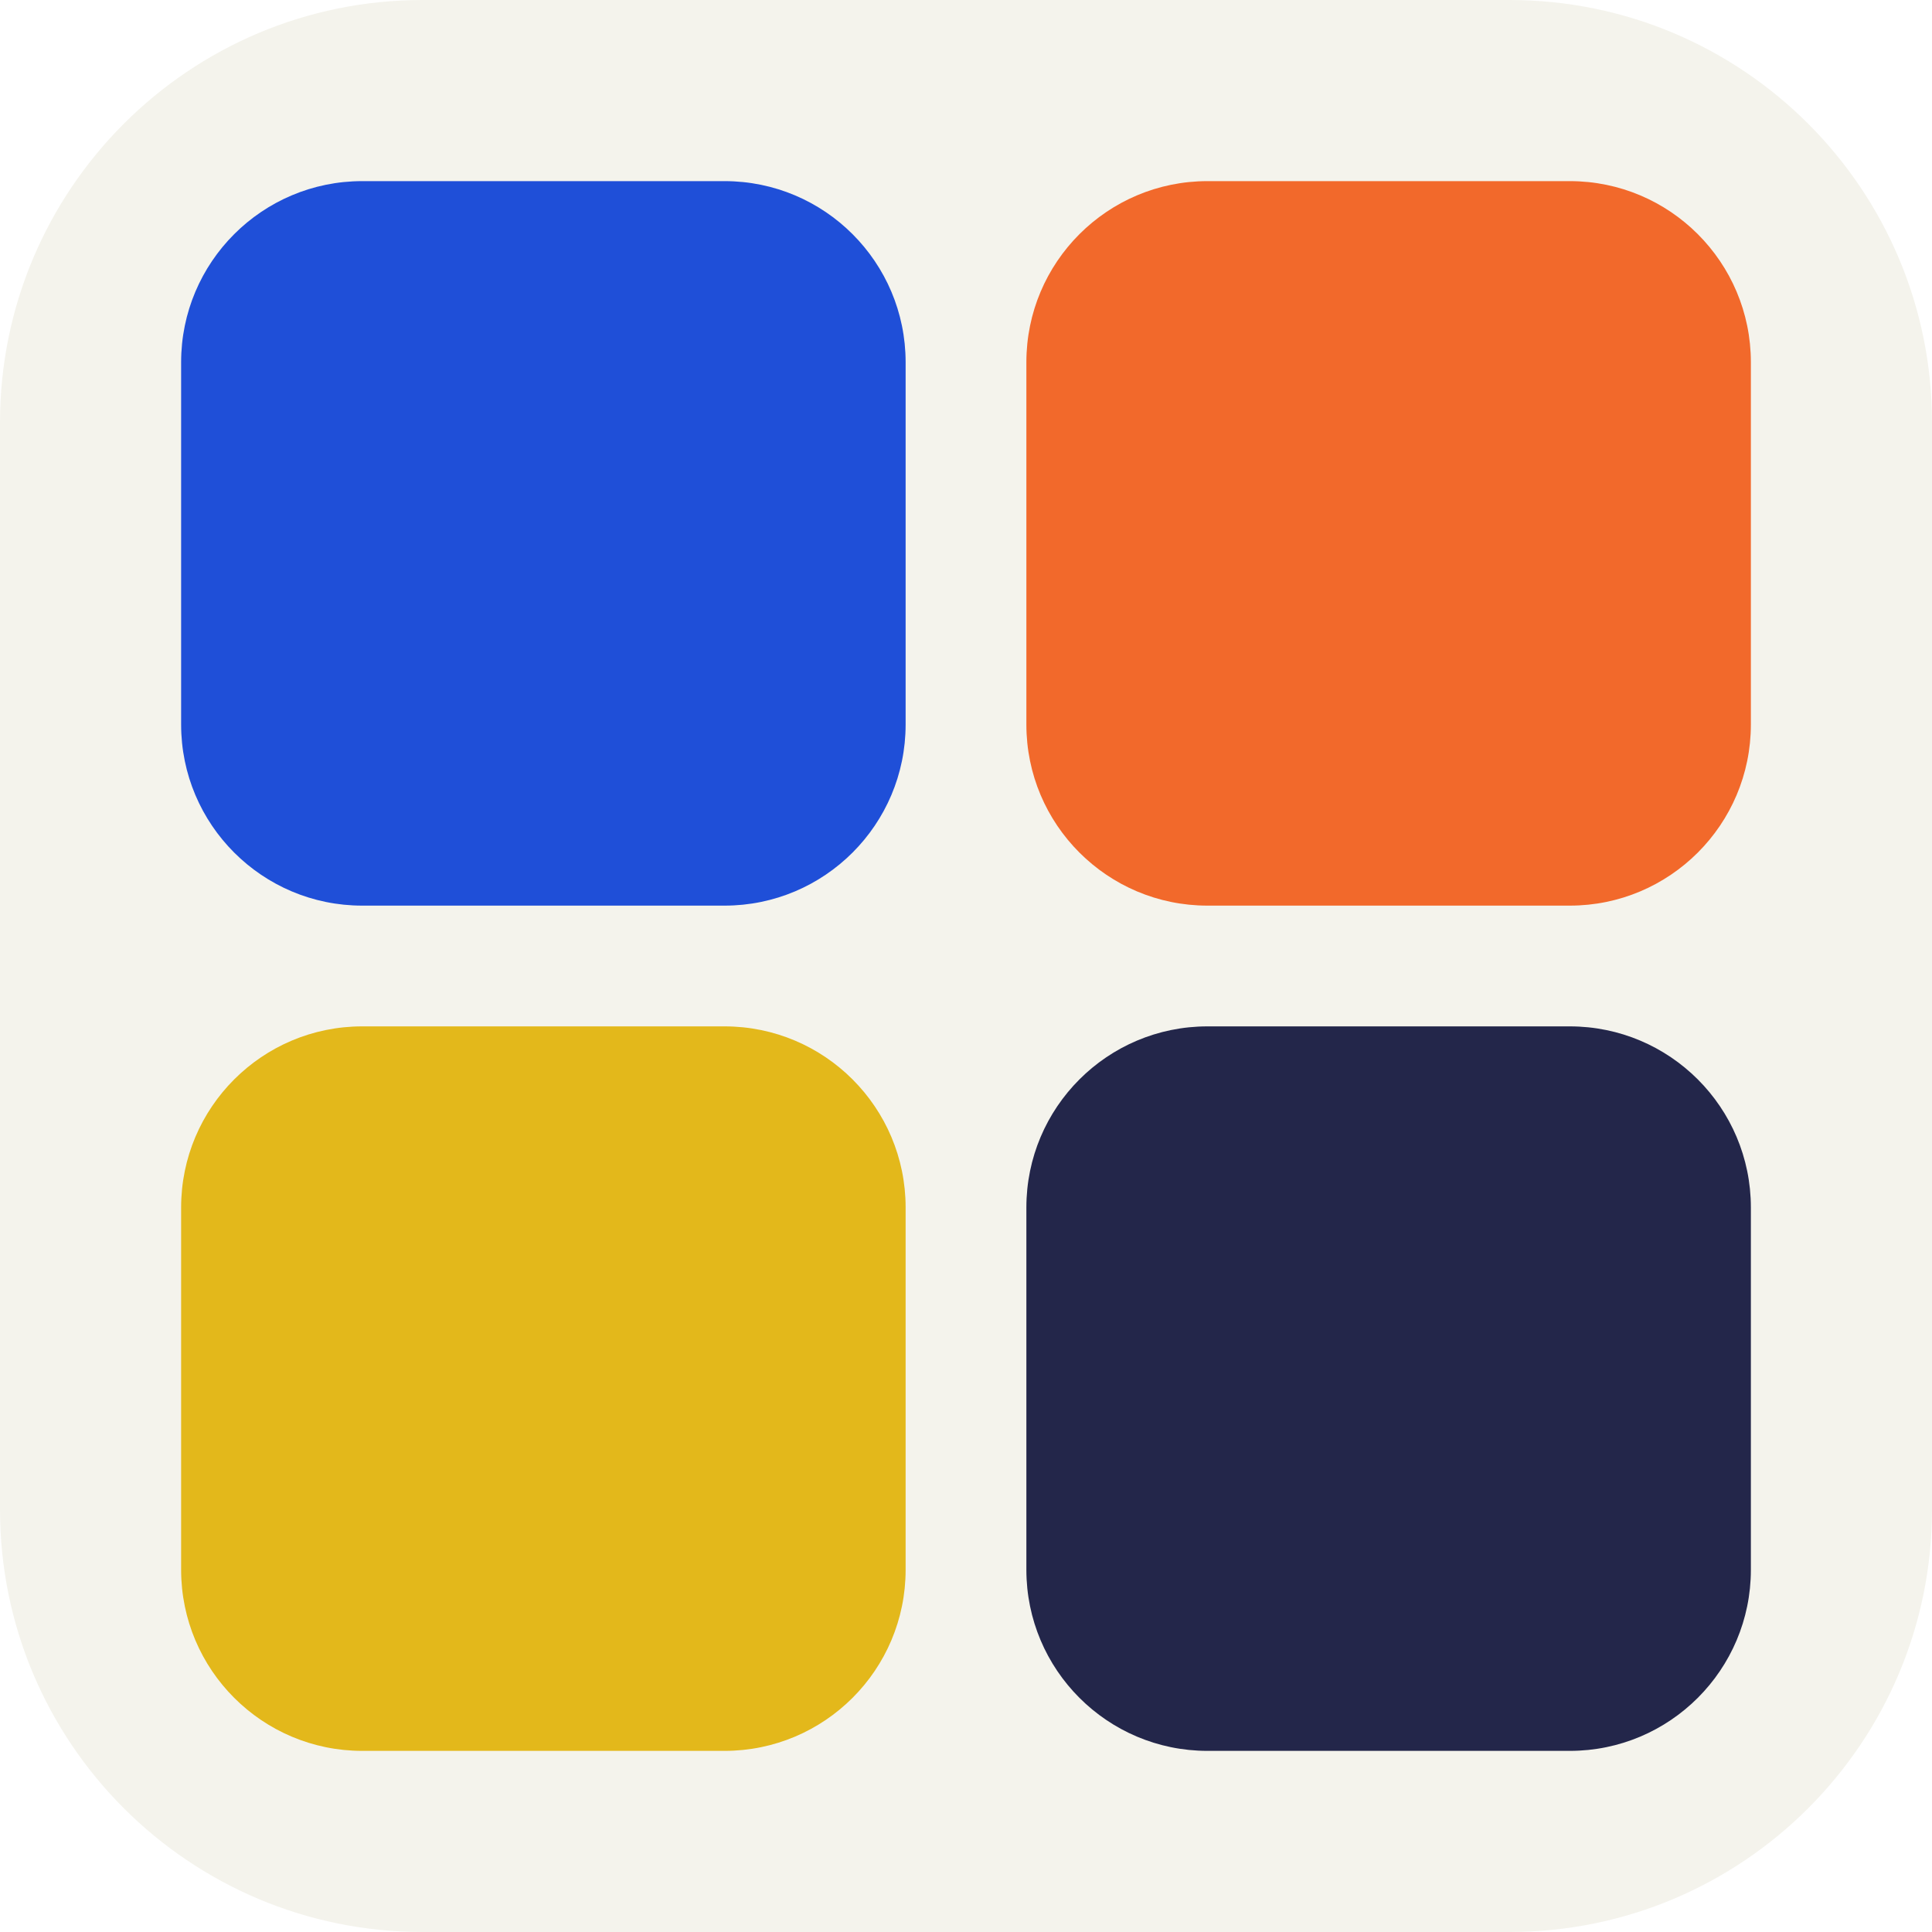
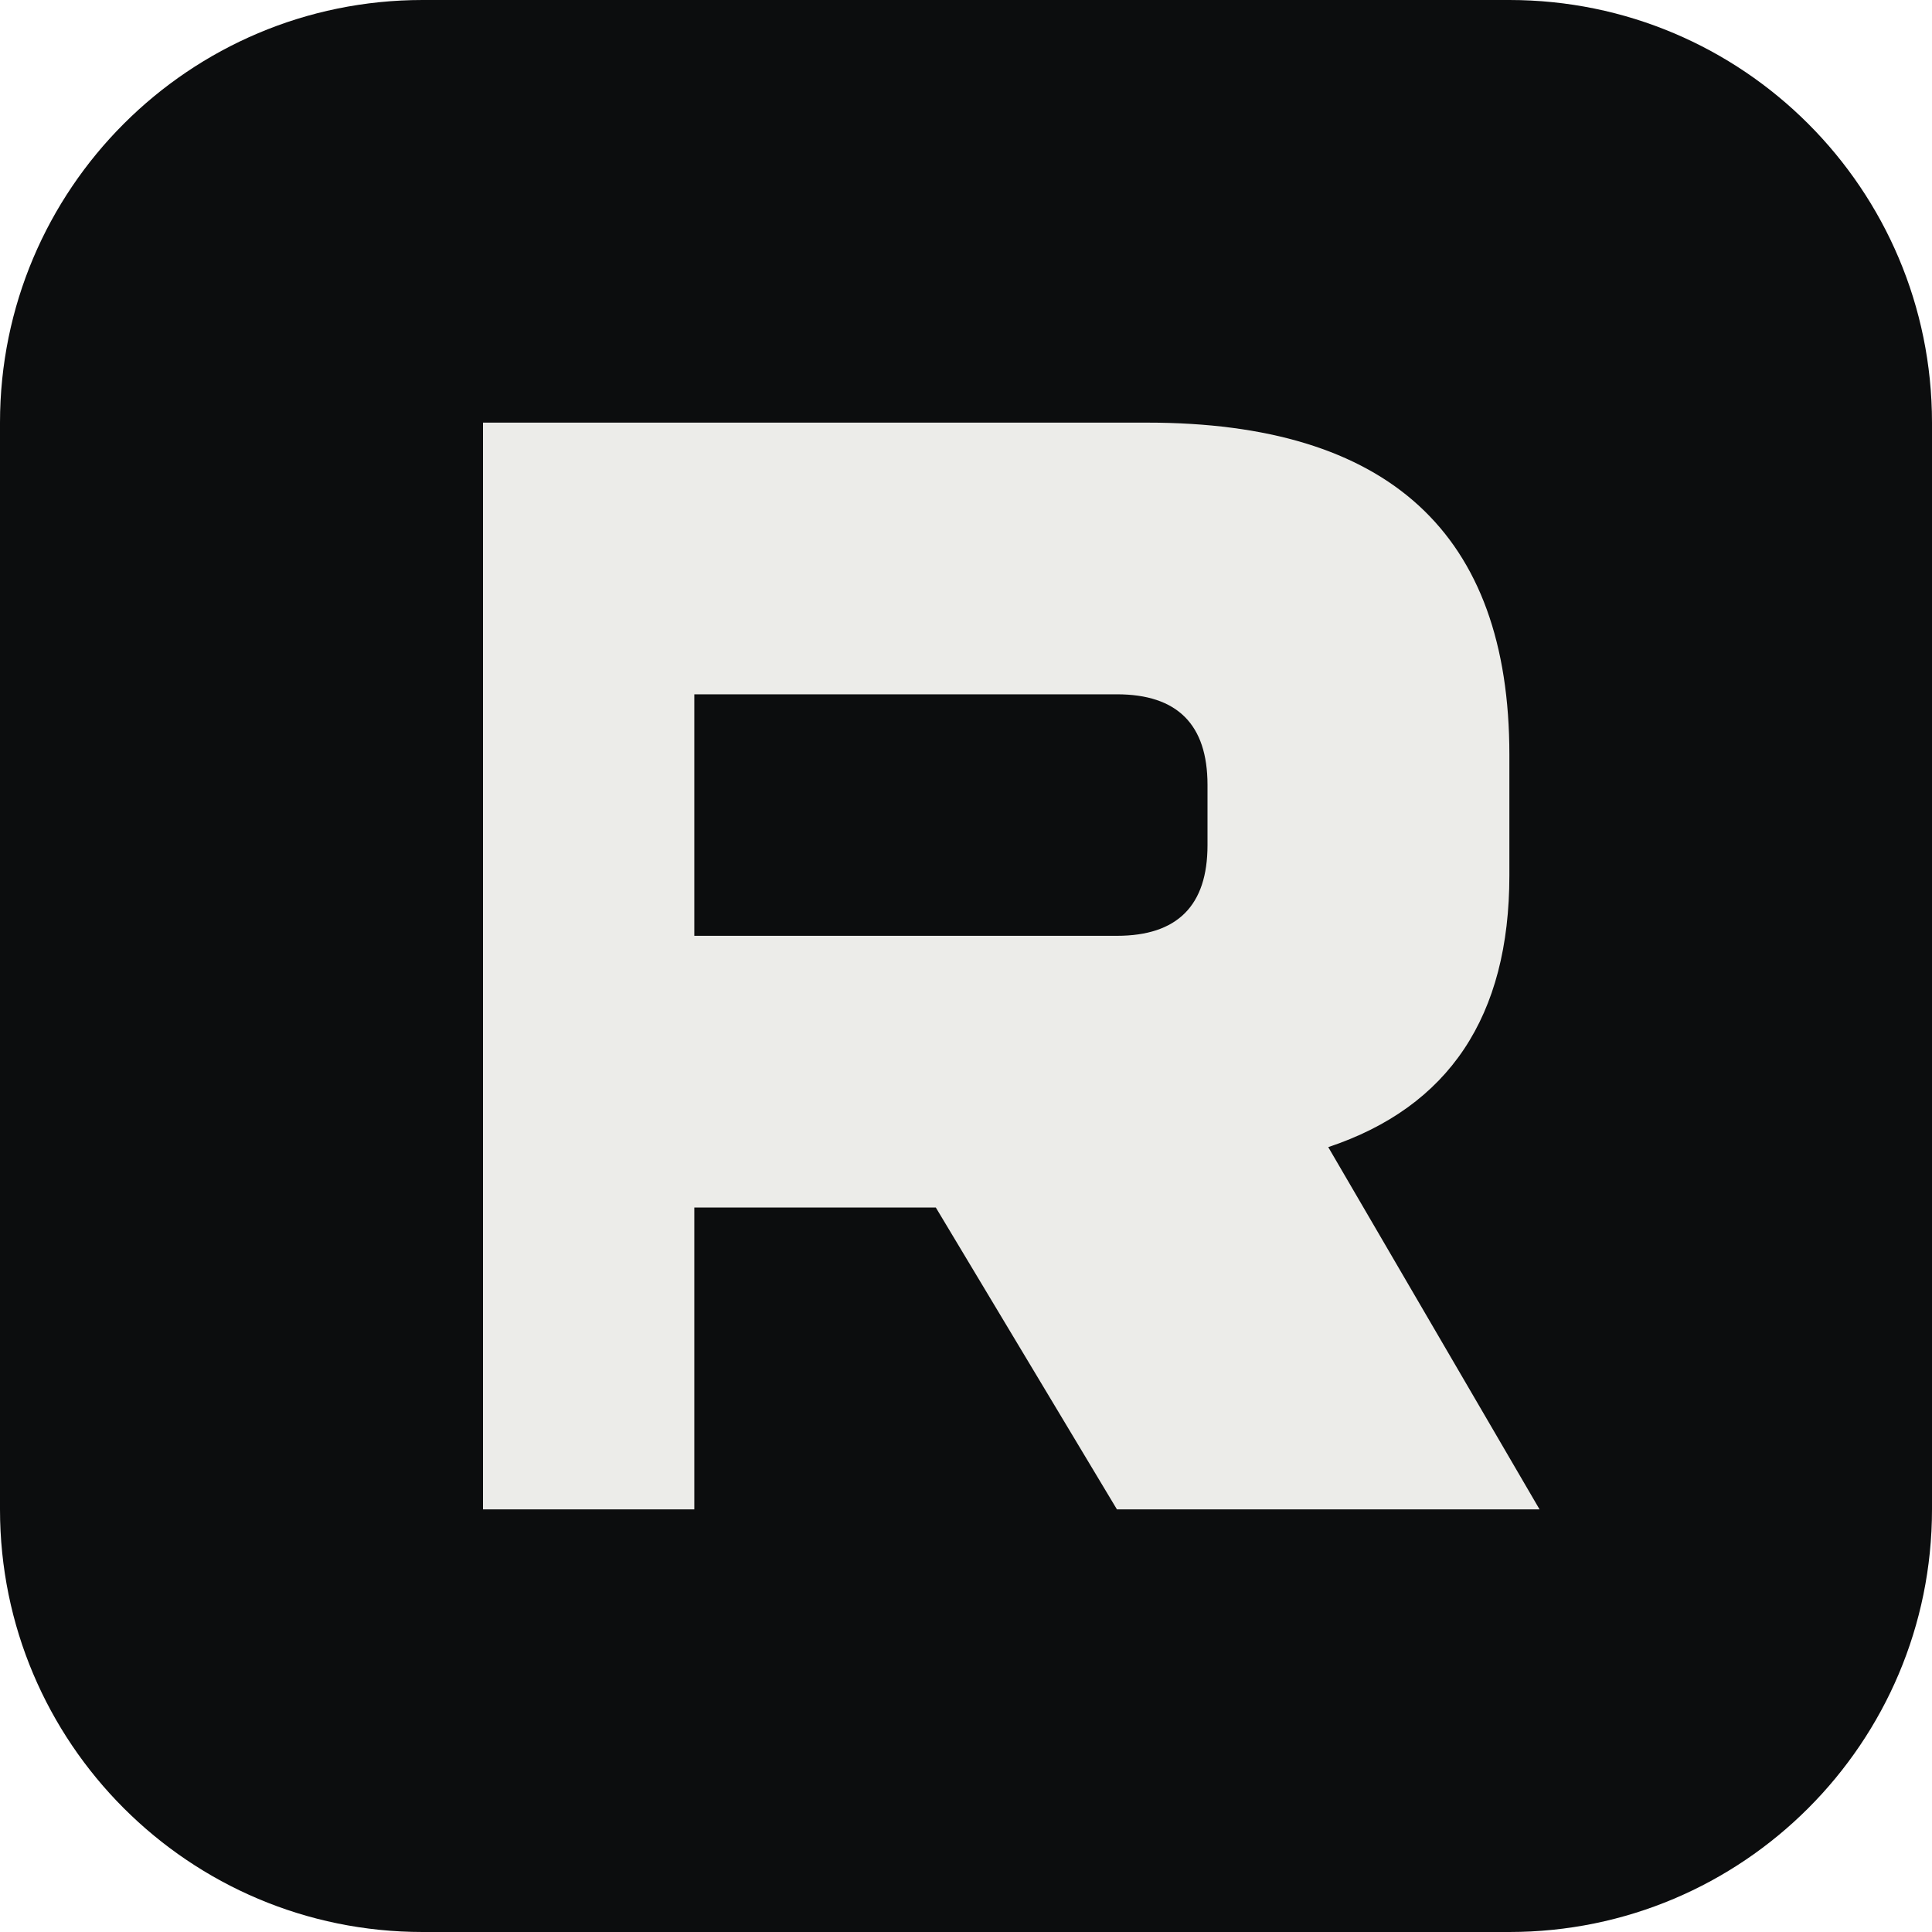
<svg xmlns="http://www.w3.org/2000/svg" viewBox="0 0 64 64">
-   <rect width="64" height="64" rx="14" fill="#F4F3EC" />
-   <g>
-     <rect x="6" y="6" width="24" height="24" rx="6" fill="#1F4FD8" />
-     <rect x="34" y="6" width="24" height="24" rx="6" fill="#F2692B" />
-     <rect x="6" y="34" width="24" height="24" rx="6" fill="#E3B81B" />
-     <rect x="34" y="34" width="24" height="24" rx="6" fill="#23264A" />
-   </g>
+   <rect width="64" height="64" rx="14" fill="#0C0D0E" />
+   <path fill="#ECECE9" fill-rule="evenodd" d="M16 14h22q12 0 12 11v4q0 7-6 9l7 12H37l-6-10h-8v10H16zM23 23v8h14q3 0 3-3v-2q0-3-3-3z" />
</svg>
